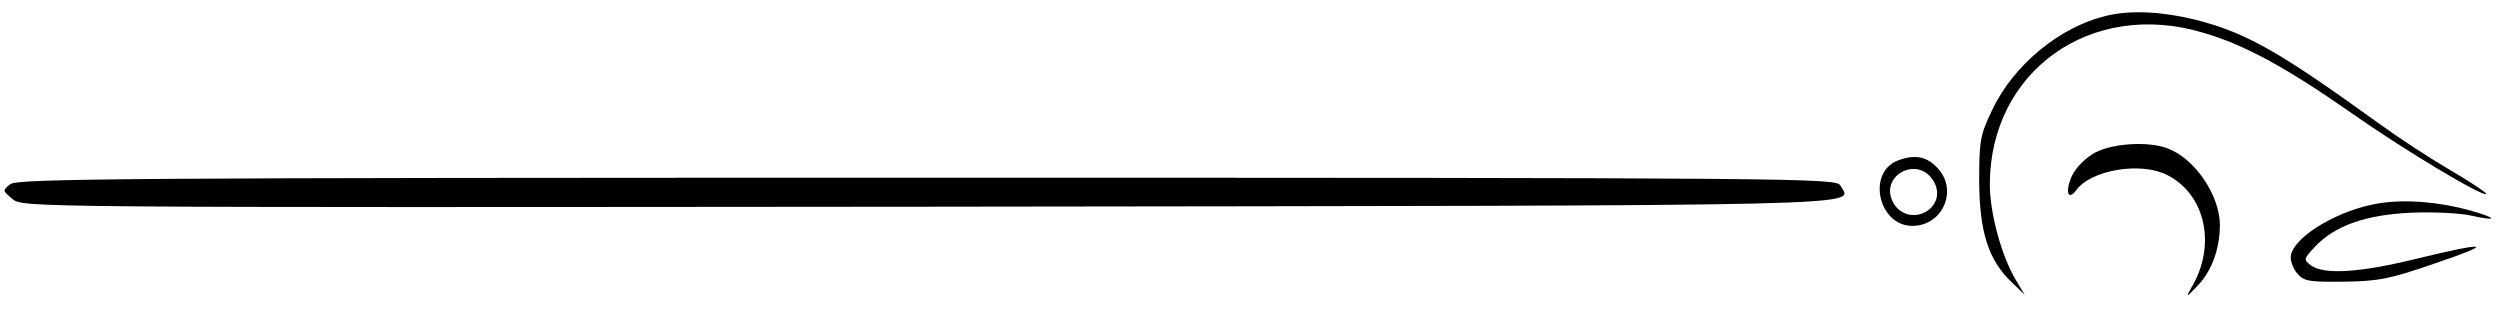
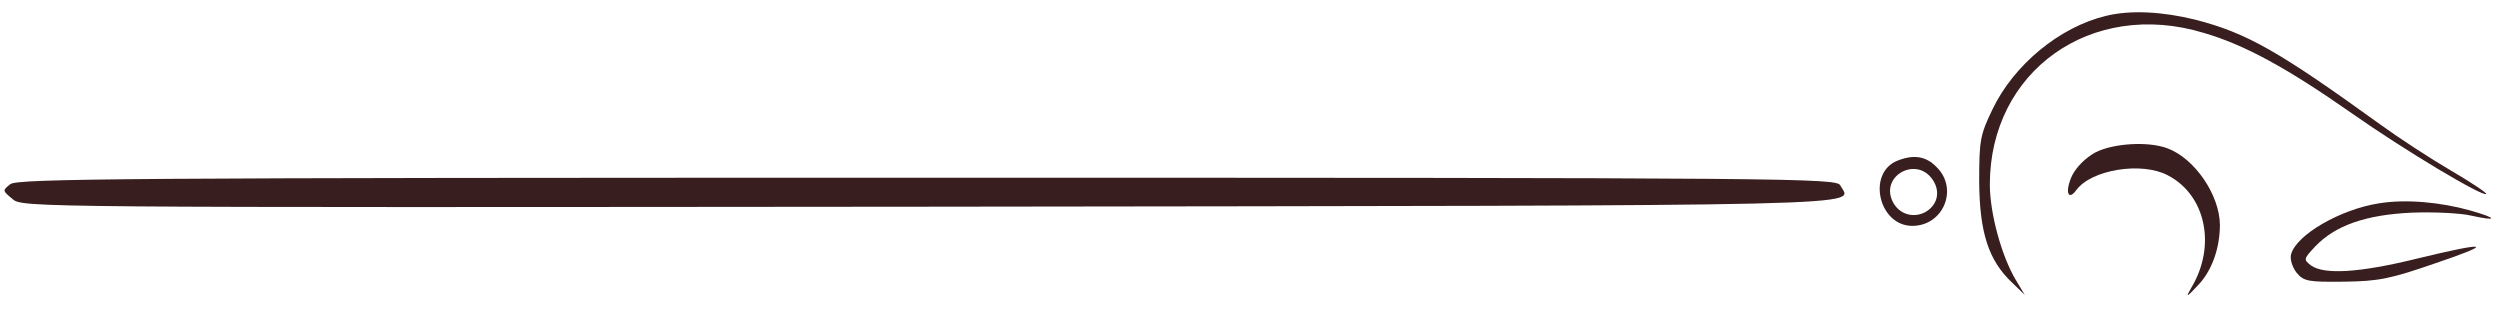
<svg xmlns="http://www.w3.org/2000/svg" version="1.0" width="auto" height="150pt" viewBox="-1.042 296.285 586.785 75.811" preserveAspectRatio="xMidYMid meet">
-   <g transform="translate(0,640) scale(0.1,-0.1)" fill="#000000" stroke="none">
+   <g transform="translate(0,640) scale(0.1,-0.1)" fill="#381e1e" stroke="none">
    <path d="M4933 3400 c-109 -26 -217 -115 -267 -220 -29 -60 -31 -73 -31 -170 1 -119 22 -184 77 -236 l30 -29 -21 35 c-33 55 -61 156 -61 224 0 266 238 436 502 356 96 -28 195 -82 348 -189 124 -87 308 -197 315 -189 2 2 -35 27 -83 55 -48 28 -123 77 -167 109 -237 171 -312 214 -433 245 -77 19 -152 23 -209 9z" />
    <path d="M4907 3079 c-22 -12 -44 -34 -54 -54 -17 -37 -10 -61 10 -34 35 48 153 67 214 35 90 -46 115 -166 56 -264 -14 -24 -12 -24 15 5 33 34 52 87 52 143 -1 70 -59 155 -123 179 -45 17 -128 12 -170 -10z" />
    <path d="M4443 3060 c-72 -29 -44 -153 35 -153 73 0 109 87 57 138 -25 26 -54 30 -92 15z m83 -45 c19 -28 11 -60 -18 -76 -29 -15 -63 -4 -77 27 -27 60 58 105 95 49z" />
    <path d="M14 3005 c-19 -15 -19 -15 5 -35 23 -20 34 -20 2153 -18 2285 3 2163 0 2137 50 -9 17 -97 18 -2142 18 -1881 0 -2135 -2 -2153 -15z" />
    <path d="M5574 2960 c-91 -14 -195 -74 -207 -120 -3 -11 3 -30 13 -43 17 -20 26 -22 112 -21 81 1 109 7 213 43 142 48 126 52 -43 11 -134 -33 -217 -38 -248 -16 -18 14 -18 15 10 45 47 49 118 74 226 79 52 2 115 -1 140 -7 63 -14 62 -6 -2 12 -71 20 -152 27 -214 17z" />
  </g>
</svg>
